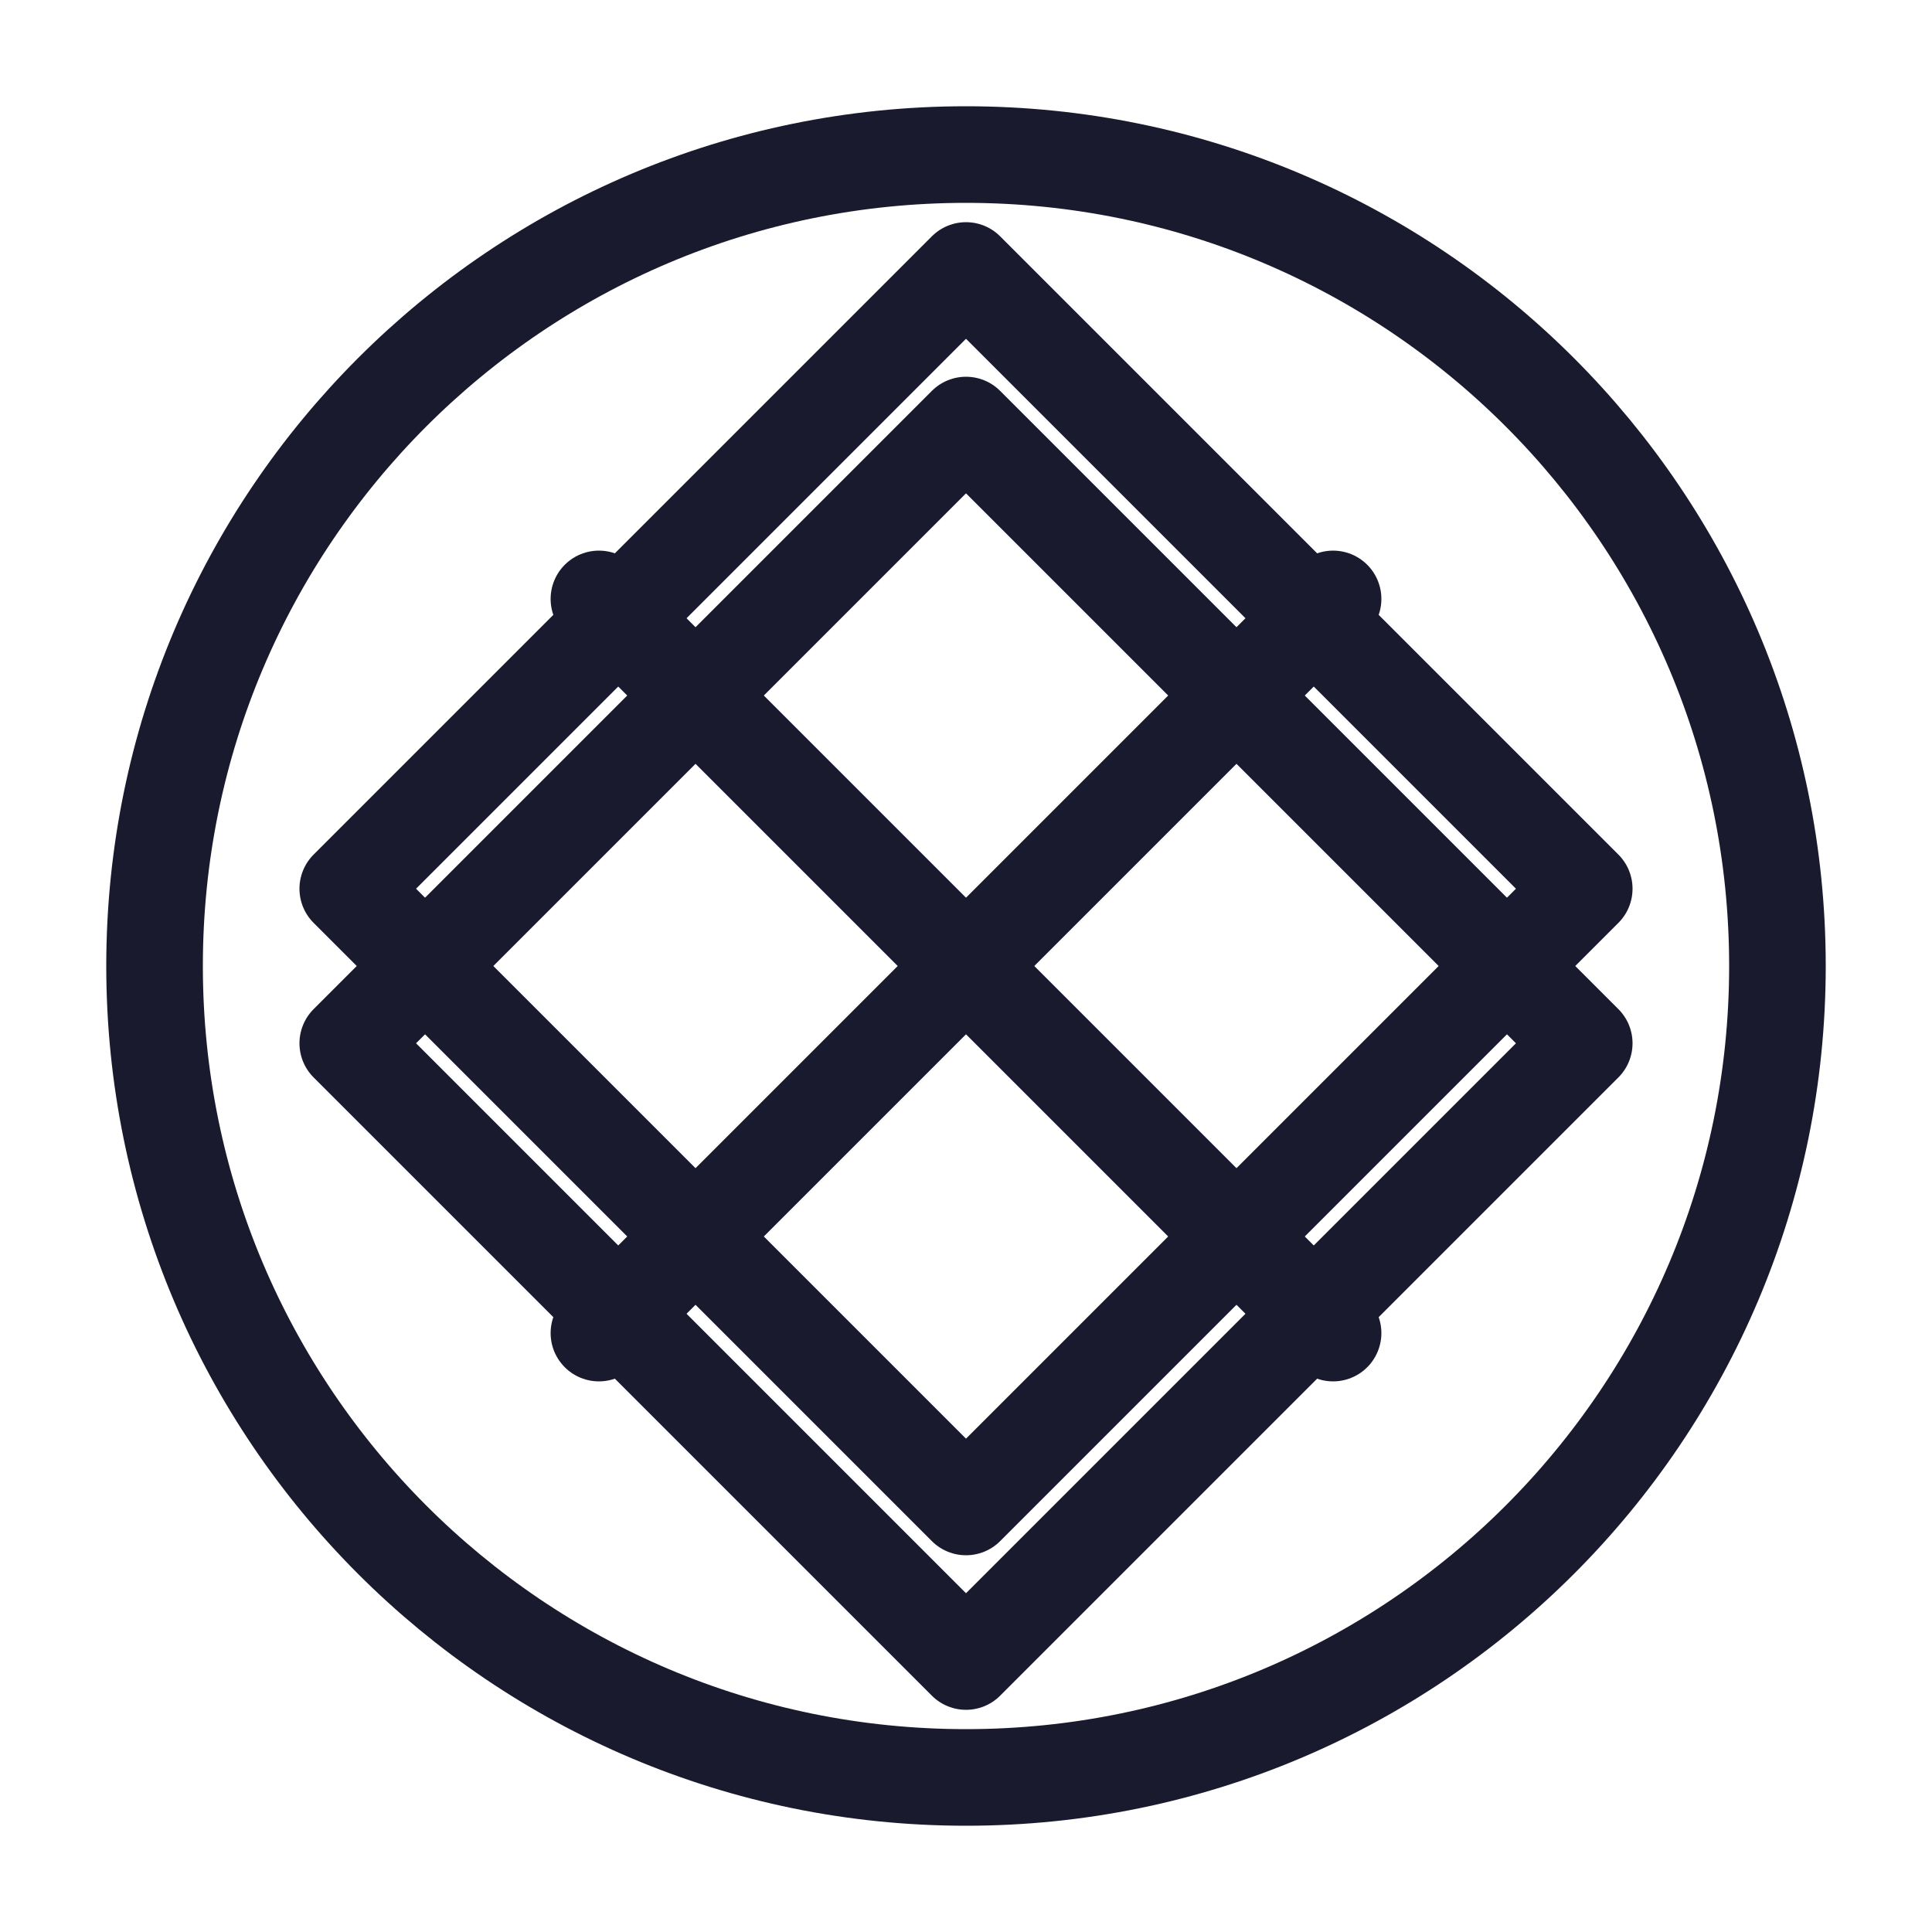
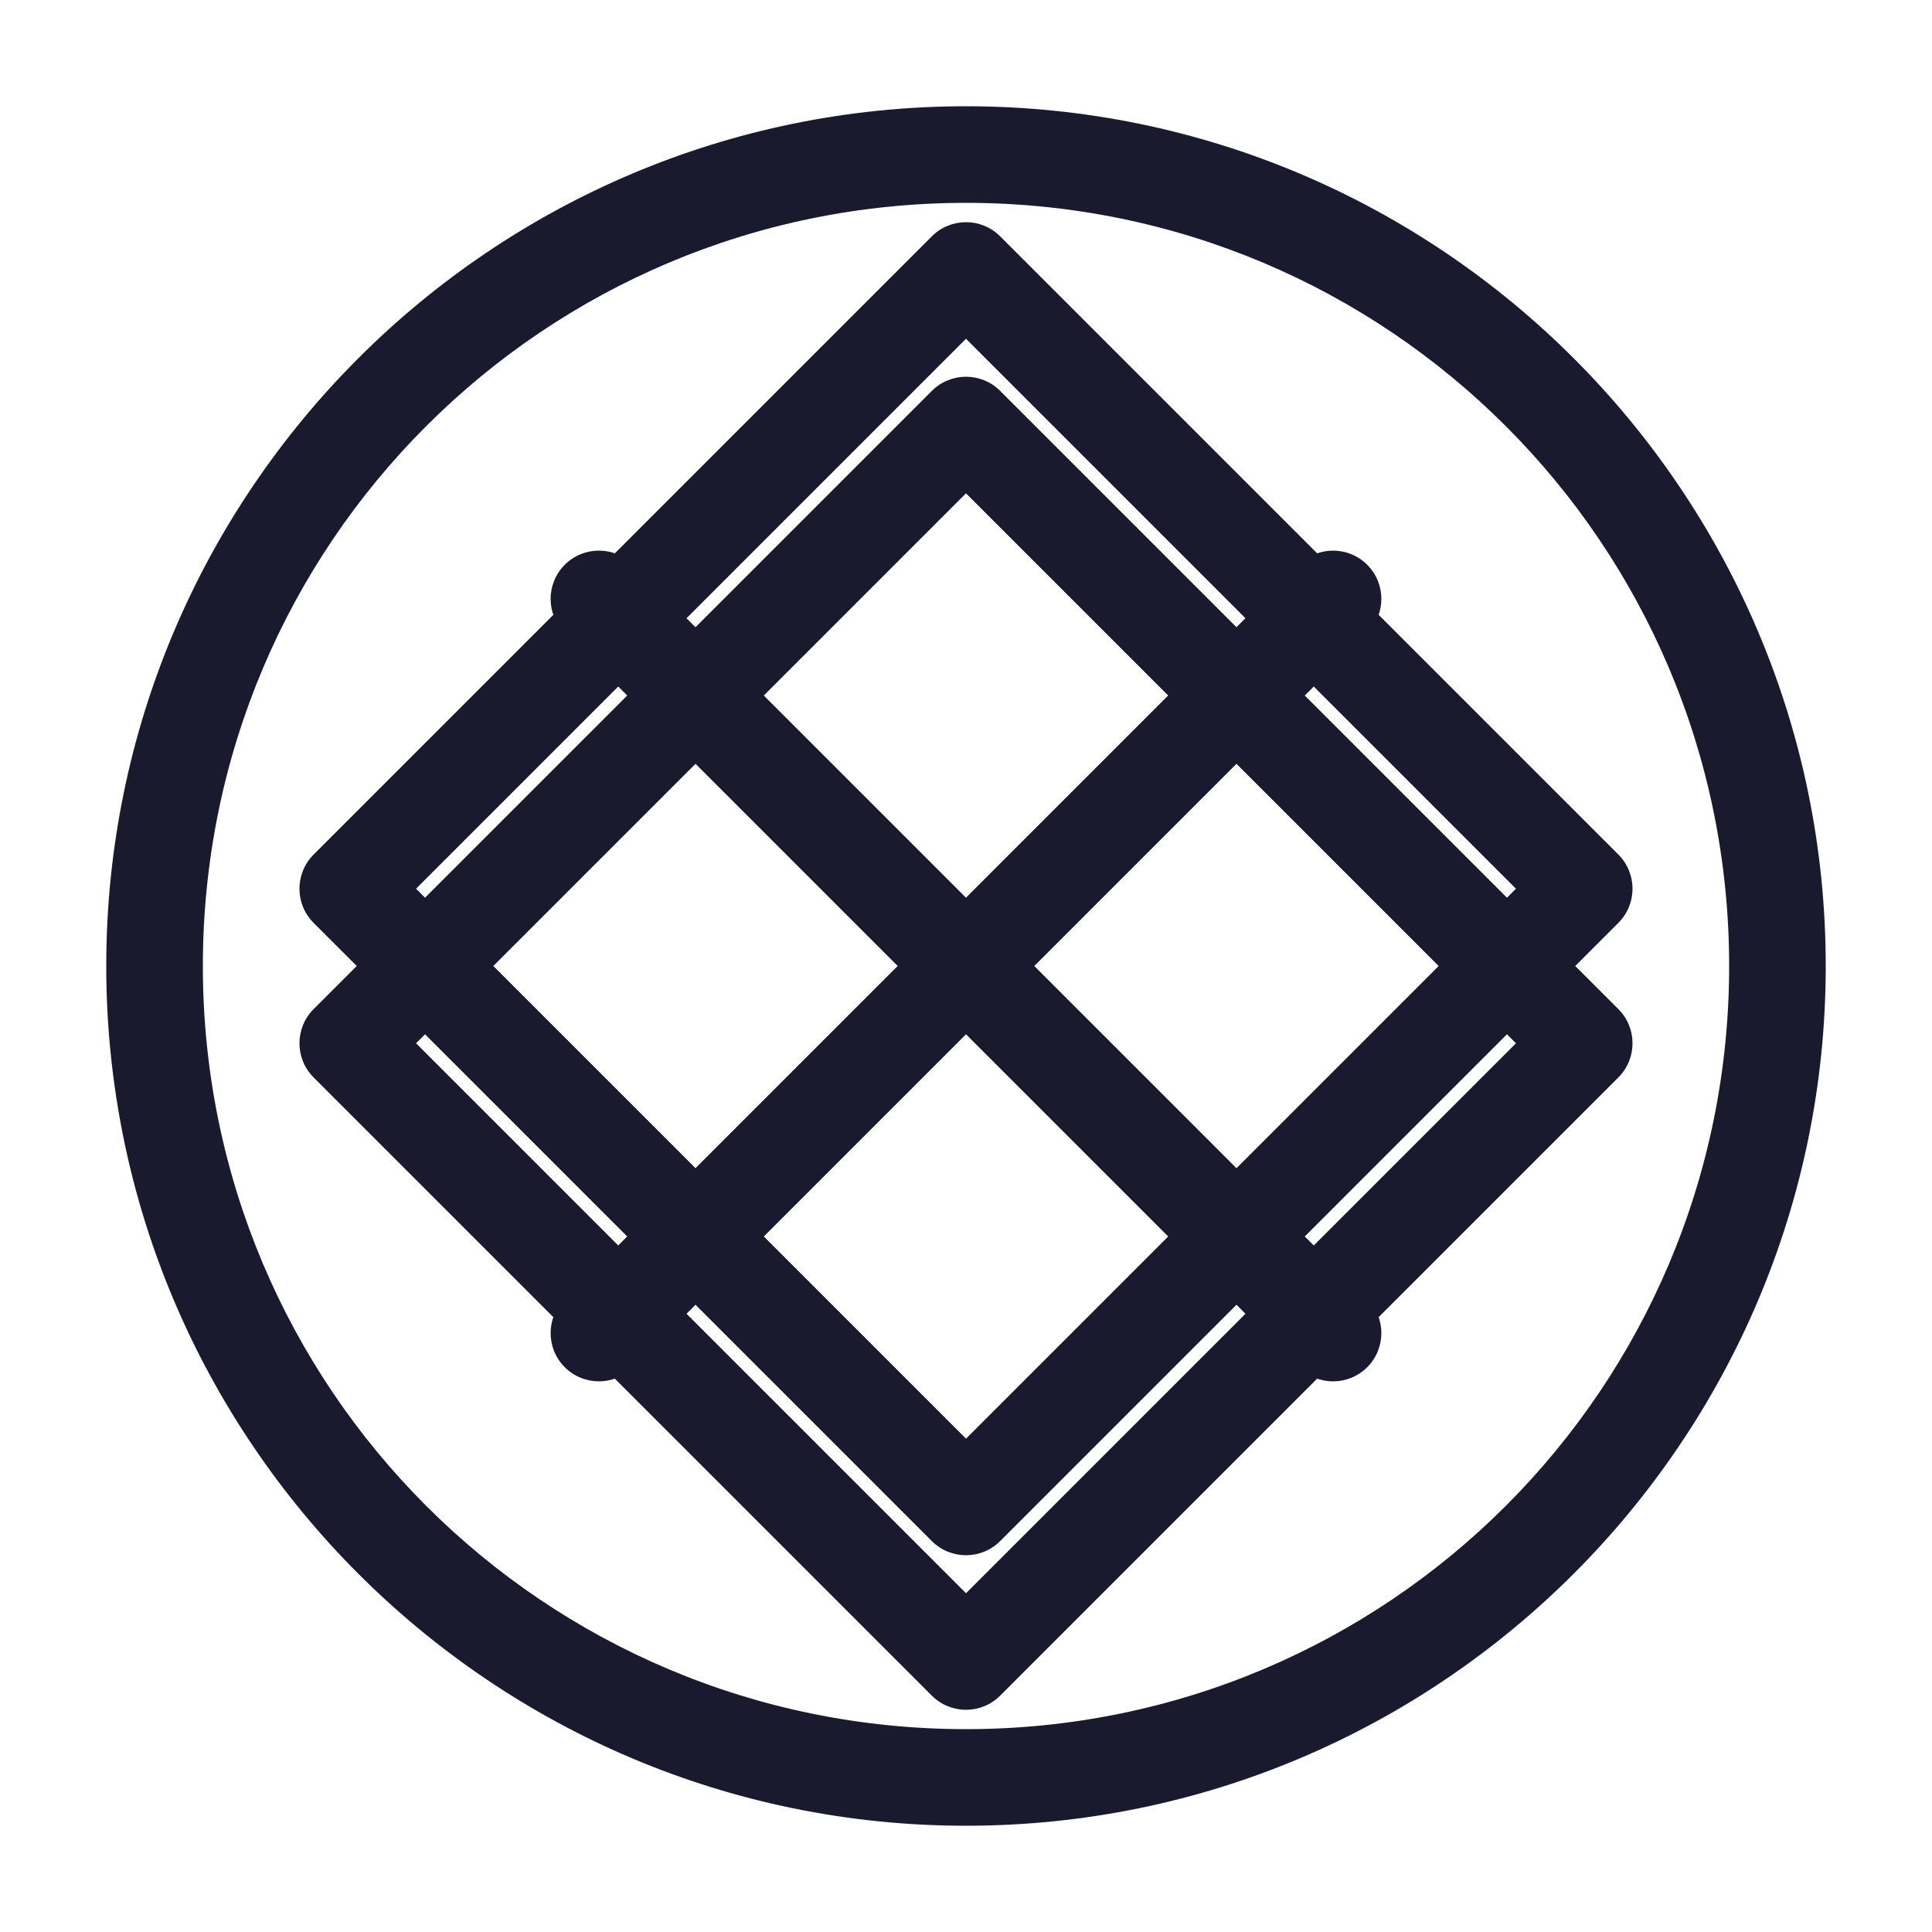
- <svg xmlns="http://www.w3.org/2000/svg" viewBox="0 0 100 100" width="100" height="100">
-   <g fill="none" stroke="#1a1a2e" stroke-width="5" stroke-linecap="round" stroke-linejoin="round">
-     <circle cx="50" cy="50" r="42" />
-     <path d="M 50 14 L 82 46 L 50 78 L 18 46 Z" />
-     <path d="M 50 22 L 82 54 L 50 86 L 18 54 Z" />
-     <line x1="31" y1="31" x2="69" y2="69" />
-     <line x1="69" y1="31" x2="31" y2="69" />
+ <svg xmlns="http://www.w3.org/2000/svg" viewBox="0 0 100 100" width="100" height="100" version="1.1" id="svg3">
+   <defs id="defs3" />
+   <g fill="none" stroke="#1a1a2e" stroke-width="5" stroke-linecap="round" stroke-linejoin="round" id="g3">
+     <path id="line3" style="baseline-shift:baseline;display:inline;overflow:visible;vector-effect:none;fill:#1a1a2e;stroke:none;stroke-linecap:butt;stroke-linejoin:miter;enable-background:accumulate;stop-color:#000000;stop-opacity:1;opacity:1" d="m 67.232,29.232 -38,38 a 2.5,2.5 0 0 0 0,3.535 2.5,2.5 0 0 0 3.535,0 l 38,-38 a 2.5,2.5 0 0 0 0,-3.535 2.5,2.5 0 0 0 -3.535,0 z m -38,0 a 2.5,2.5 0 0 0 0,3.535 l 38,38 a 2.5,2.5 0 0 0 3.535,0 2.5,2.5 0 0 0 0,-3.535 l -38,-38 a 2.5,2.5 0 0 0 -3.535,0 z m 19,-9 -32,32 a 2.5,2.5 0 0 0 0,3.535 l 32,32 a 2.5,2.5 0 0 0 3.535,0 l 32,-32 a 2.5,2.5 0 0 0 0,-3.535 l -32,-32 a 2.5,2.5 0 0 0 -3.535,0 z M 50,25.535 78.465,54 50,82.465 21.535,54 Z m -1.768,-13.303 -32,32 a 2.5,2.5 0 0 0 0,3.535 l 32,32 a 2.5,2.5 0 0 0 3.535,0 l 32,-32 a 2.5,2.5 0 0 0 0,-3.535 l -32,-32 a 2.5,2.5 0 0 0 -3.535,0 z M 50,17.535 78.465,46 50,74.465 21.535,46 Z M 50,5.5 C 25.453,5.5 5.5,25.453 5.5,50 5.5,74.547 25.453,94.5 50,94.5 74.547,94.5 94.5,74.547 94.5,50 94.5,25.453 74.547,5.5 50,5.5 Z m 0,5 C 71.845,10.5 89.5,28.155 89.5,50 89.5,71.845 71.845,89.5 50,89.5 28.155,89.5 10.5,71.845 10.5,50 10.5,28.155 28.155,10.5 50,10.5 Z" />
  </g>
</svg>
